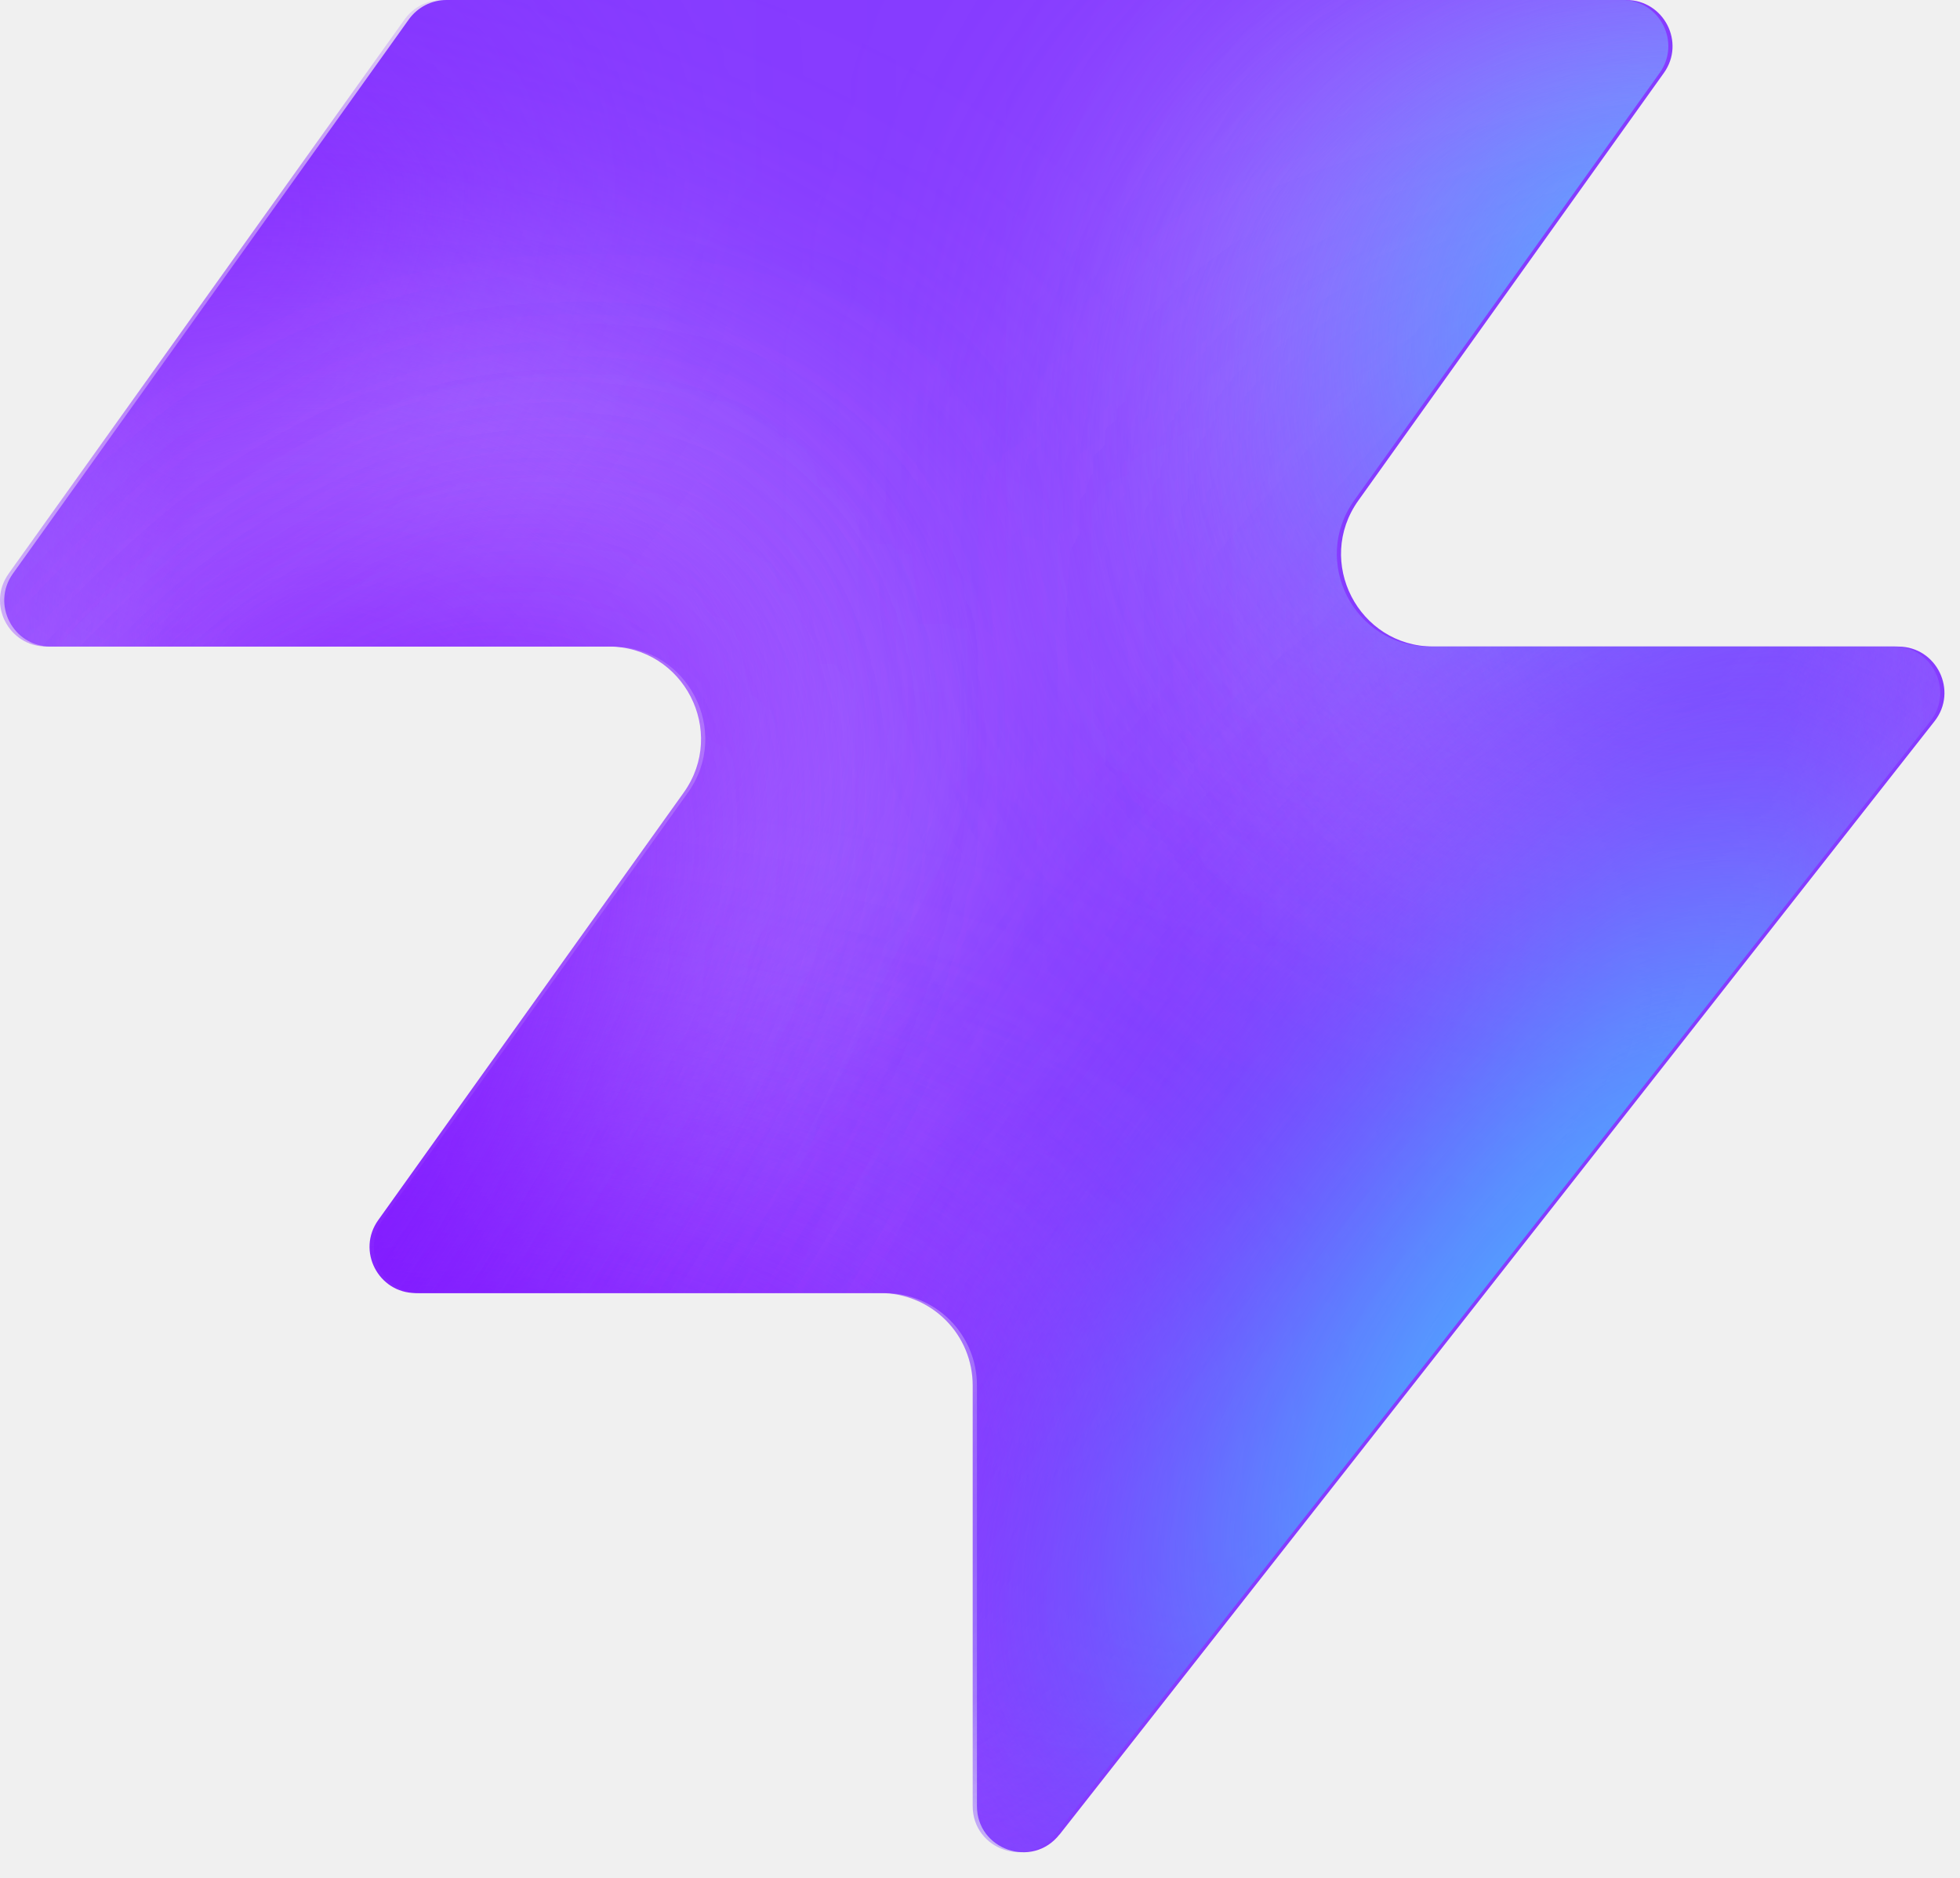
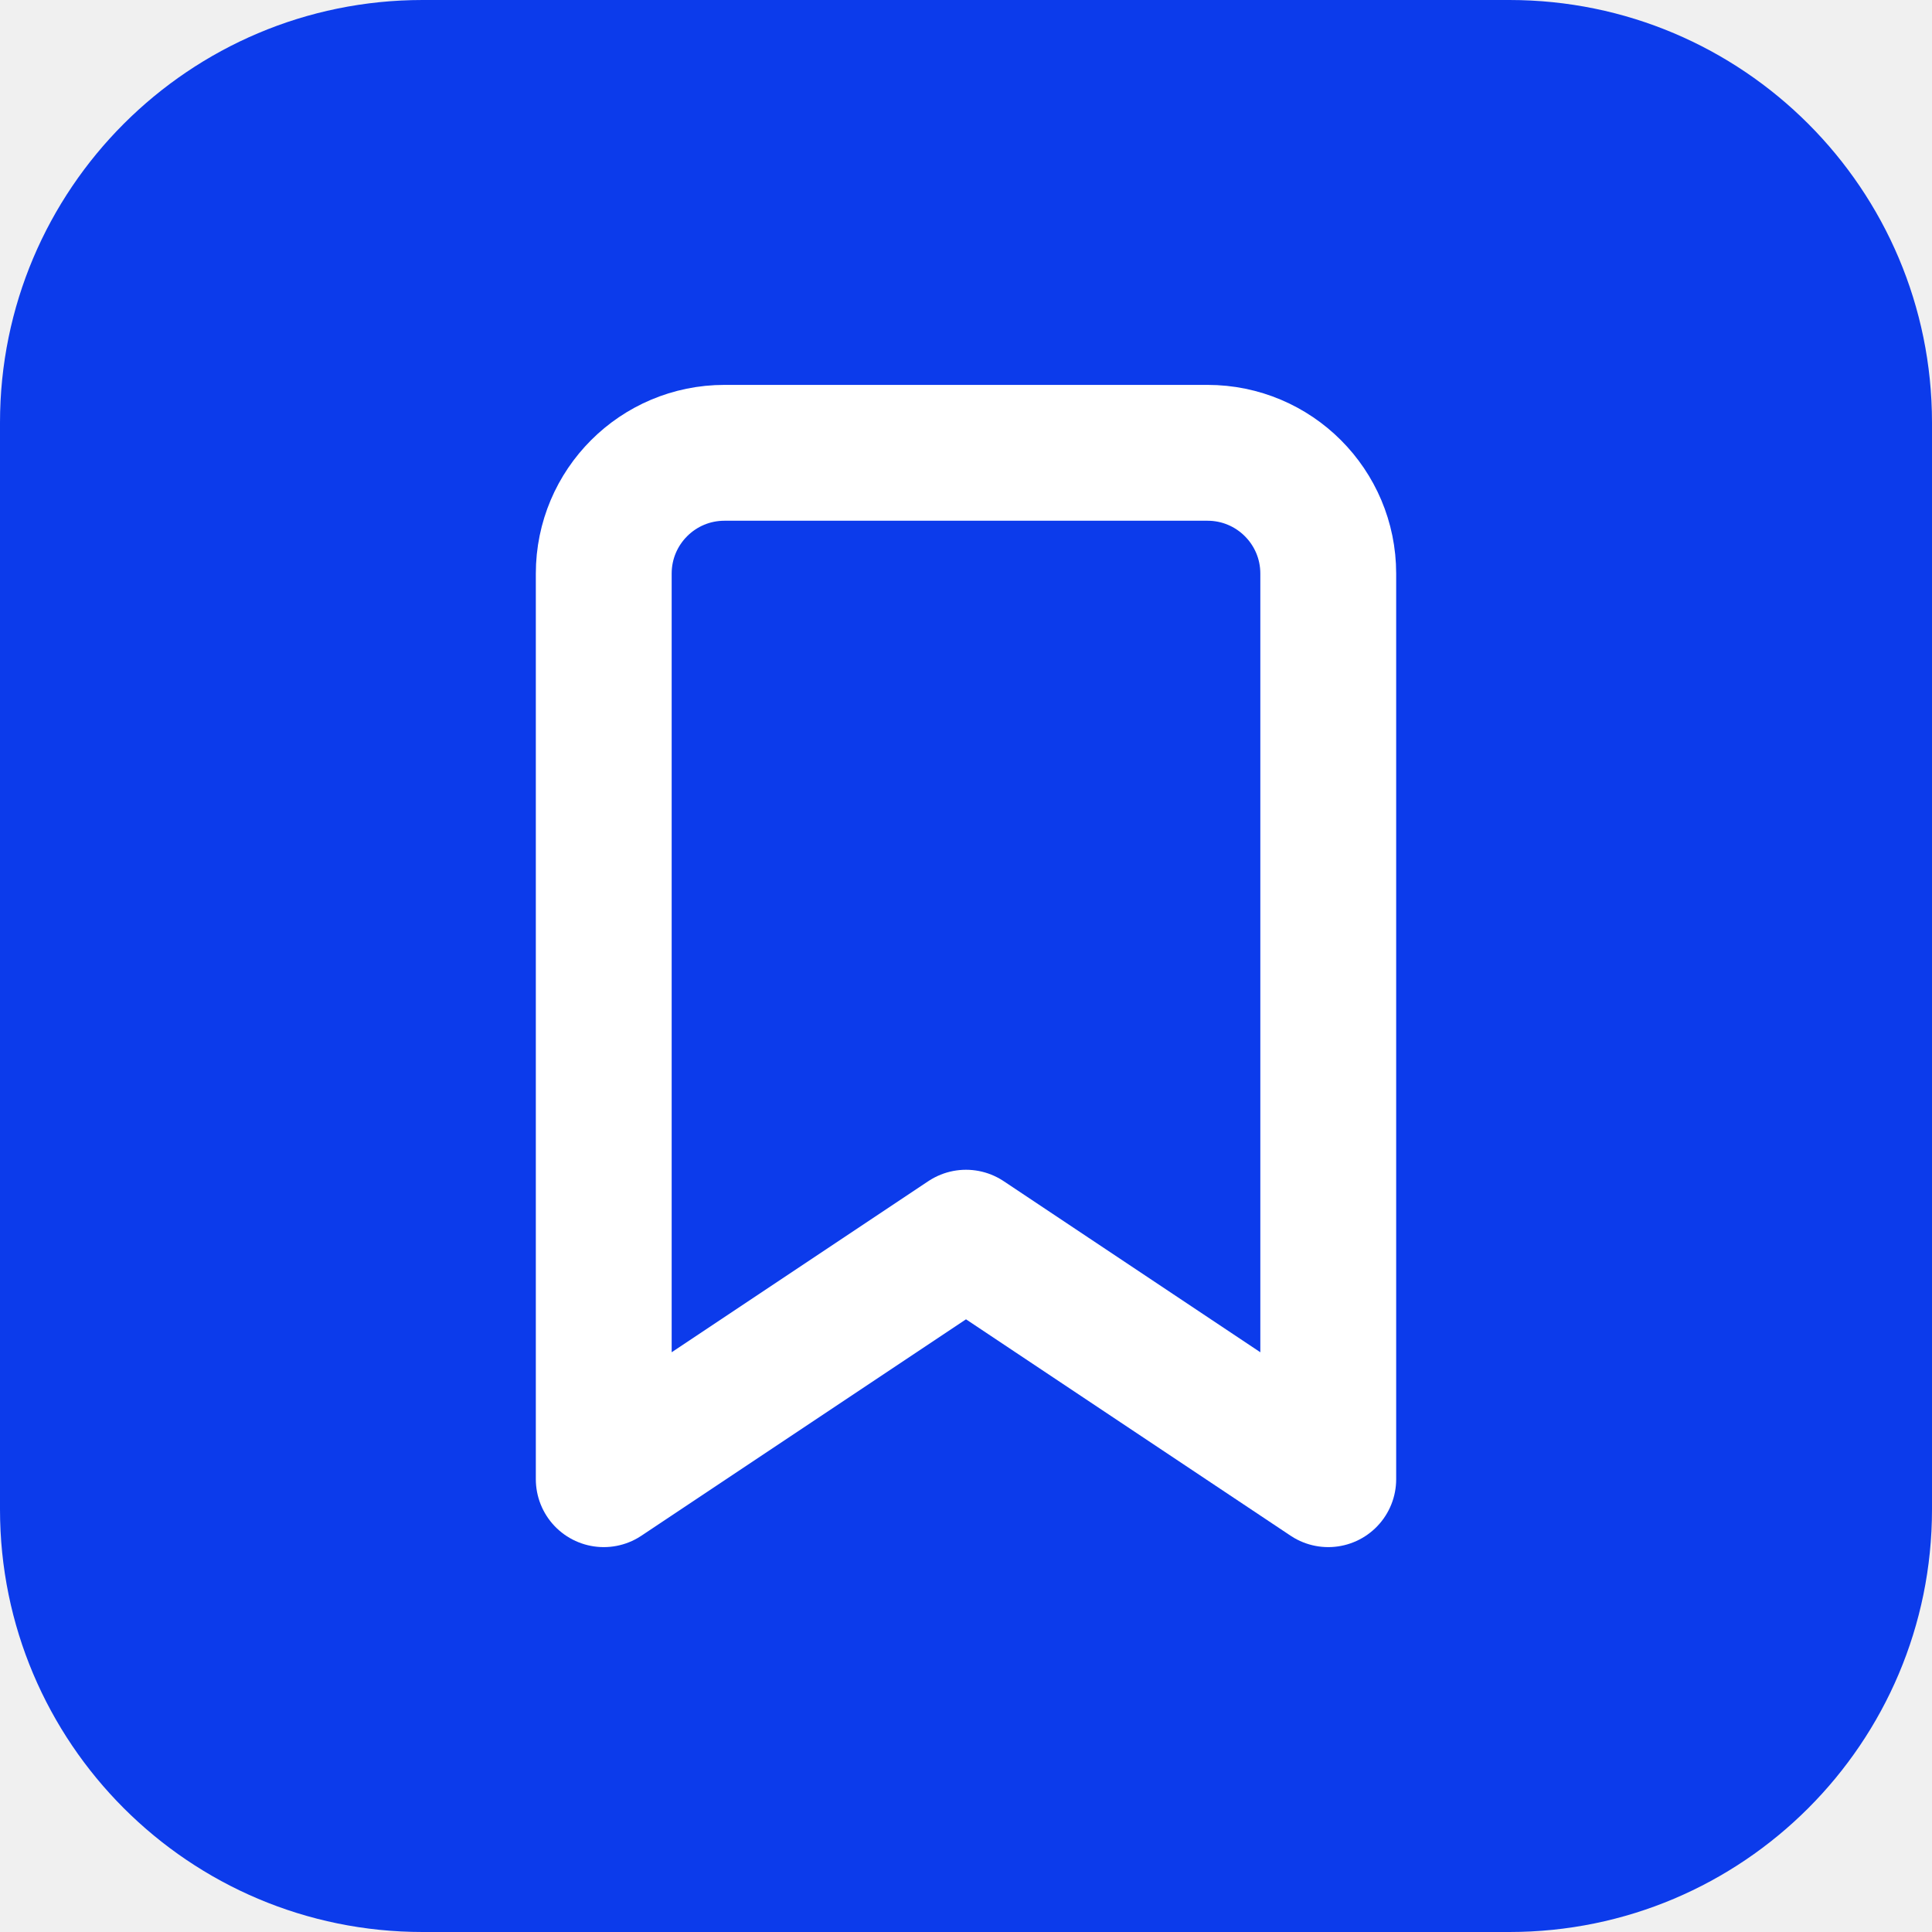
- <svg xmlns="http://www.w3.org/2000/svg" width="48" height="46" fill="none" viewBox="0 0 48 46">
-   <path fill="#863bff" d="M25.946 44.938c-.664.845-2.021.375-2.021-.698V33.937a2.26 2.26 0 0 0-2.262-2.262H10.287c-.92 0-1.456-1.04-.92-1.788l7.48-10.471c1.07-1.497 0-3.578-1.842-3.578H1.237c-.92 0-1.456-1.04-.92-1.788L10.013.474c.214-.297.556-.474.92-.474h28.894c.92 0 1.456 1.04.92 1.788l-7.48 10.471c-1.07 1.498 0 3.579 1.842 3.579h11.377c.943 0 1.473 1.088.89 1.83L25.947 44.94z" style="fill:#863bff;fill:color(display-p3 .525 .23 1);fill-opacity:1" />
-   <mask id="a" width="48" height="46" x="0" y="0" maskUnits="userSpaceOnUse" style="mask-type:alpha">
-     <path fill="#000" d="M25.842 44.938c-.664.844-2.021.375-2.021-.698V33.937a2.26 2.26 0 0 0-2.262-2.262H10.183c-.92 0-1.456-1.04-.92-1.788l7.48-10.471c1.07-1.498 0-3.579-1.842-3.579H1.133c-.92 0-1.456-1.04-.92-1.787L9.91.473c.214-.297.556-.474.92-.474h28.894c.92 0 1.456 1.04.92 1.788l-7.48 10.471c-1.07 1.498 0 3.578 1.842 3.578h11.377c.943 0 1.473 1.088.89 1.832L25.843 44.94z" style="fill:#000;fill-opacity:1" />
-   </mask>
-   <g mask="url(#a)">
-     <g filter="url(#b)">
-       <ellipse cx="5.508" cy="14.704" fill="#ede6ff" rx="5.508" ry="14.704" style="fill:#ede6ff;fill:color(display-p3 .927 .903 1);fill-opacity:1" transform="matrix(.00324 1 1 -.00324 -4.47 31.516)" />
-     </g>
-     <g filter="url(#c)">
-       <ellipse cx="10.399" cy="29.851" fill="#ede6ff" rx="10.399" ry="29.851" style="fill:#ede6ff;fill:color(display-p3 .927 .903 1);fill-opacity:1" transform="matrix(.00324 1 1 -.00324 -39.328 7.883)" />
-     </g>
-     <g filter="url(#d)">
-       <ellipse cx="5.508" cy="30.487" fill="#7e14ff" rx="5.508" ry="30.487" style="fill:#7e14ff;fill:color(display-p3 .492 .077 1);fill-opacity:1" transform="rotate(89.814 -25.913 -14.639)scale(1 -1)" />
-     </g>
-     <g filter="url(#e)">
-       <ellipse cx="5.508" cy="30.599" fill="#7e14ff" rx="5.508" ry="30.599" style="fill:#7e14ff;fill:color(display-p3 .492 .077 1);fill-opacity:1" transform="rotate(89.814 -32.644 -3.334)scale(1 -1)" />
-     </g>
-     <g filter="url(#f)">
-       <ellipse cx="5.508" cy="30.599" fill="#7e14ff" rx="5.508" ry="30.599" style="fill:#7e14ff;fill:color(display-p3 .492 .077 1);fill-opacity:1" transform="matrix(.00324 1 1 -.00324 -34.34 30.47)" />
-     </g>
-     <g filter="url(#g)">
-       <ellipse cx="14.072" cy="22.078" fill="#ede6ff" rx="14.072" ry="22.078" style="fill:#ede6ff;fill:color(display-p3 .927 .903 1);fill-opacity:1" transform="rotate(93.35 24.506 48.493)scale(-1 1)" />
-     </g>
-     <g filter="url(#h)">
-       <ellipse cx="3.47" cy="21.501" fill="#7e14ff" rx="3.47" ry="21.501" style="fill:#7e14ff;fill:color(display-p3 .492 .077 1);fill-opacity:1" transform="rotate(89.009 28.708 47.59)scale(-1 1)" />
-     </g>
-     <g filter="url(#i)">
-       <ellipse cx="3.47" cy="21.501" fill="#7e14ff" rx="3.47" ry="21.501" style="fill:#7e14ff;fill:color(display-p3 .492 .077 1);fill-opacity:1" transform="rotate(89.009 28.708 47.59)scale(-1 1)" />
-     </g>
-     <g filter="url(#j)">
-       <ellipse cx=".387" cy="8.972" fill="#7e14ff" rx="4.407" ry="29.108" style="fill:#7e14ff;fill:color(display-p3 .492 .077 1);fill-opacity:1" transform="rotate(39.51 .387 8.972)" />
-     </g>
-     <g filter="url(#k)">
-       <ellipse cx="47.523" cy="-6.092" fill="#7e14ff" rx="4.407" ry="29.108" style="fill:#7e14ff;fill:color(display-p3 .492 .077 1);fill-opacity:1" transform="rotate(37.892 47.523 -6.092)" />
-     </g>
-     <g filter="url(#l)">
-       <ellipse cx="41.412" cy="6.333" fill="#47bfff" rx="5.971" ry="9.665" style="fill:#47bfff;fill:color(display-p3 .28 .748 1);fill-opacity:1" transform="rotate(37.892 41.412 6.333)" />
-     </g>
-     <g filter="url(#m)">
-       <ellipse cx="-1.879" cy="38.332" fill="#7e14ff" rx="4.407" ry="29.108" style="fill:#7e14ff;fill:color(display-p3 .492 .077 1);fill-opacity:1" transform="rotate(37.892 -1.88 38.332)" />
-     </g>
-     <g filter="url(#n)">
-       <ellipse cx="-1.879" cy="38.332" fill="#7e14ff" rx="4.407" ry="29.108" style="fill:#7e14ff;fill:color(display-p3 .492 .077 1);fill-opacity:1" transform="rotate(37.892 -1.88 38.332)" />
-     </g>
-     <g filter="url(#o)">
-       <ellipse cx="35.651" cy="29.907" fill="#7e14ff" rx="4.407" ry="29.108" style="fill:#7e14ff;fill:color(display-p3 .492 .077 1);fill-opacity:1" transform="rotate(37.892 35.651 29.907)" />
-     </g>
-     <g filter="url(#p)">
-       <ellipse cx="38.418" cy="32.4" fill="#47bfff" rx="5.971" ry="15.297" style="fill:#47bfff;fill:color(display-p3 .28 .748 1);fill-opacity:1" transform="rotate(37.892 38.418 32.4)" />
-     </g>
-   </g>
-   <defs>
-     <filter id="b" width="60.045" height="41.654" x="-19.77" y="16.149" color-interpolation-filters="sRGB" filterUnits="userSpaceOnUse">
-       <feFlood flood-opacity="0" result="BackgroundImageFix" />
-       <feBlend in="SourceGraphic" in2="BackgroundImageFix" result="shape" />
-       <feGaussianBlur result="effect1_foregroundBlur_2002_17158" stdDeviation="7.659" />
-     </filter>
-     <filter id="c" width="90.34" height="51.437" x="-54.613" y="-7.533" color-interpolation-filters="sRGB" filterUnits="userSpaceOnUse">
-       <feFlood flood-opacity="0" result="BackgroundImageFix" />
-       <feBlend in="SourceGraphic" in2="BackgroundImageFix" result="shape" />
-       <feGaussianBlur result="effect1_foregroundBlur_2002_17158" stdDeviation="7.659" />
-     </filter>
-     <filter id="d" width="79.355" height="29.4" x="-49.64" y="2.03" color-interpolation-filters="sRGB" filterUnits="userSpaceOnUse">
-       <feFlood flood-opacity="0" result="BackgroundImageFix" />
-       <feBlend in="SourceGraphic" in2="BackgroundImageFix" result="shape" />
-       <feGaussianBlur result="effect1_foregroundBlur_2002_17158" stdDeviation="4.596" />
-     </filter>
-     <filter id="e" width="79.579" height="29.4" x="-45.045" y="20.029" color-interpolation-filters="sRGB" filterUnits="userSpaceOnUse">
-       <feFlood flood-opacity="0" result="BackgroundImageFix" />
-       <feBlend in="SourceGraphic" in2="BackgroundImageFix" result="shape" />
-       <feGaussianBlur result="effect1_foregroundBlur_2002_17158" stdDeviation="4.596" />
-     </filter>
-     <filter id="f" width="79.579" height="29.4" x="-43.513" y="21.178" color-interpolation-filters="sRGB" filterUnits="userSpaceOnUse">
-       <feFlood flood-opacity="0" result="BackgroundImageFix" />
-       <feBlend in="SourceGraphic" in2="BackgroundImageFix" result="shape" />
-       <feGaussianBlur result="effect1_foregroundBlur_2002_17158" stdDeviation="4.596" />
-     </filter>
-     <filter id="g" width="74.749" height="58.852" x="15.756" y="-17.901" color-interpolation-filters="sRGB" filterUnits="userSpaceOnUse">
-       <feFlood flood-opacity="0" result="BackgroundImageFix" />
-       <feBlend in="SourceGraphic" in2="BackgroundImageFix" result="shape" />
-       <feGaussianBlur result="effect1_foregroundBlur_2002_17158" stdDeviation="7.659" />
-     </filter>
-     <filter id="h" width="61.377" height="25.362" x="23.548" y="2.284" color-interpolation-filters="sRGB" filterUnits="userSpaceOnUse">
-       <feFlood flood-opacity="0" result="BackgroundImageFix" />
-       <feBlend in="SourceGraphic" in2="BackgroundImageFix" result="shape" />
-       <feGaussianBlur result="effect1_foregroundBlur_2002_17158" stdDeviation="4.596" />
-     </filter>
-     <filter id="i" width="61.377" height="25.362" x="23.548" y="2.284" color-interpolation-filters="sRGB" filterUnits="userSpaceOnUse">
-       <feFlood flood-opacity="0" result="BackgroundImageFix" />
-       <feBlend in="SourceGraphic" in2="BackgroundImageFix" result="shape" />
-       <feGaussianBlur result="effect1_foregroundBlur_2002_17158" stdDeviation="4.596" />
-     </filter>
-     <filter id="j" width="56.045" height="63.649" x="-27.636" y="-22.853" color-interpolation-filters="sRGB" filterUnits="userSpaceOnUse">
-       <feFlood flood-opacity="0" result="BackgroundImageFix" />
-       <feBlend in="SourceGraphic" in2="BackgroundImageFix" result="shape" />
-       <feGaussianBlur result="effect1_foregroundBlur_2002_17158" stdDeviation="4.596" />
-     </filter>
-     <filter id="k" width="54.814" height="64.646" x="20.116" y="-38.415" color-interpolation-filters="sRGB" filterUnits="userSpaceOnUse">
-       <feFlood flood-opacity="0" result="BackgroundImageFix" />
-       <feBlend in="SourceGraphic" in2="BackgroundImageFix" result="shape" />
-       <feGaussianBlur result="effect1_foregroundBlur_2002_17158" stdDeviation="4.596" />
-     </filter>
-     <filter id="l" width="33.541" height="35.313" x="24.641" y="-11.323" color-interpolation-filters="sRGB" filterUnits="userSpaceOnUse">
-       <feFlood flood-opacity="0" result="BackgroundImageFix" />
-       <feBlend in="SourceGraphic" in2="BackgroundImageFix" result="shape" />
-       <feGaussianBlur result="effect1_foregroundBlur_2002_17158" stdDeviation="4.596" />
-     </filter>
-     <filter id="m" width="54.814" height="64.646" x="-29.286" y="6.009" color-interpolation-filters="sRGB" filterUnits="userSpaceOnUse">
-       <feFlood flood-opacity="0" result="BackgroundImageFix" />
-       <feBlend in="SourceGraphic" in2="BackgroundImageFix" result="shape" />
-       <feGaussianBlur result="effect1_foregroundBlur_2002_17158" stdDeviation="4.596" />
-     </filter>
-     <filter id="n" width="54.814" height="64.646" x="-29.286" y="6.009" color-interpolation-filters="sRGB" filterUnits="userSpaceOnUse">
-       <feFlood flood-opacity="0" result="BackgroundImageFix" />
-       <feBlend in="SourceGraphic" in2="BackgroundImageFix" result="shape" />
-       <feGaussianBlur result="effect1_foregroundBlur_2002_17158" stdDeviation="4.596" />
-     </filter>
-     <filter id="o" width="54.814" height="64.646" x="8.244" y="-2.416" color-interpolation-filters="sRGB" filterUnits="userSpaceOnUse">
-       <feFlood flood-opacity="0" result="BackgroundImageFix" />
-       <feBlend in="SourceGraphic" in2="BackgroundImageFix" result="shape" />
-       <feGaussianBlur result="effect1_foregroundBlur_2002_17158" stdDeviation="4.596" />
-     </filter>
-     <filter id="p" width="39.409" height="43.623" x="18.713" y="10.588" color-interpolation-filters="sRGB" filterUnits="userSpaceOnUse">
-       <feFlood flood-opacity="0" result="BackgroundImageFix" />
-       <feBlend in="SourceGraphic" in2="BackgroundImageFix" result="shape" />
-       <feGaussianBlur result="effect1_foregroundBlur_2002_17158" stdDeviation="4.596" />
-     </filter>
-   </defs>
+ <svg xmlns="http://www.w3.org/2000/svg" width="64" height="64" viewBox="0 0 64 64" fill="none">
+   <rect width="64" height="64" rx="14" fill="#0C3BEB" />
+   <path d="M44 49L32 41L20 49V19C20 16.791 21.791 15 24 15H40C42.209 15 44 16.791 44 19V49Z" stroke="white" stroke-width="4.5" stroke-linecap="round" stroke-linejoin="round" />
</svg>
